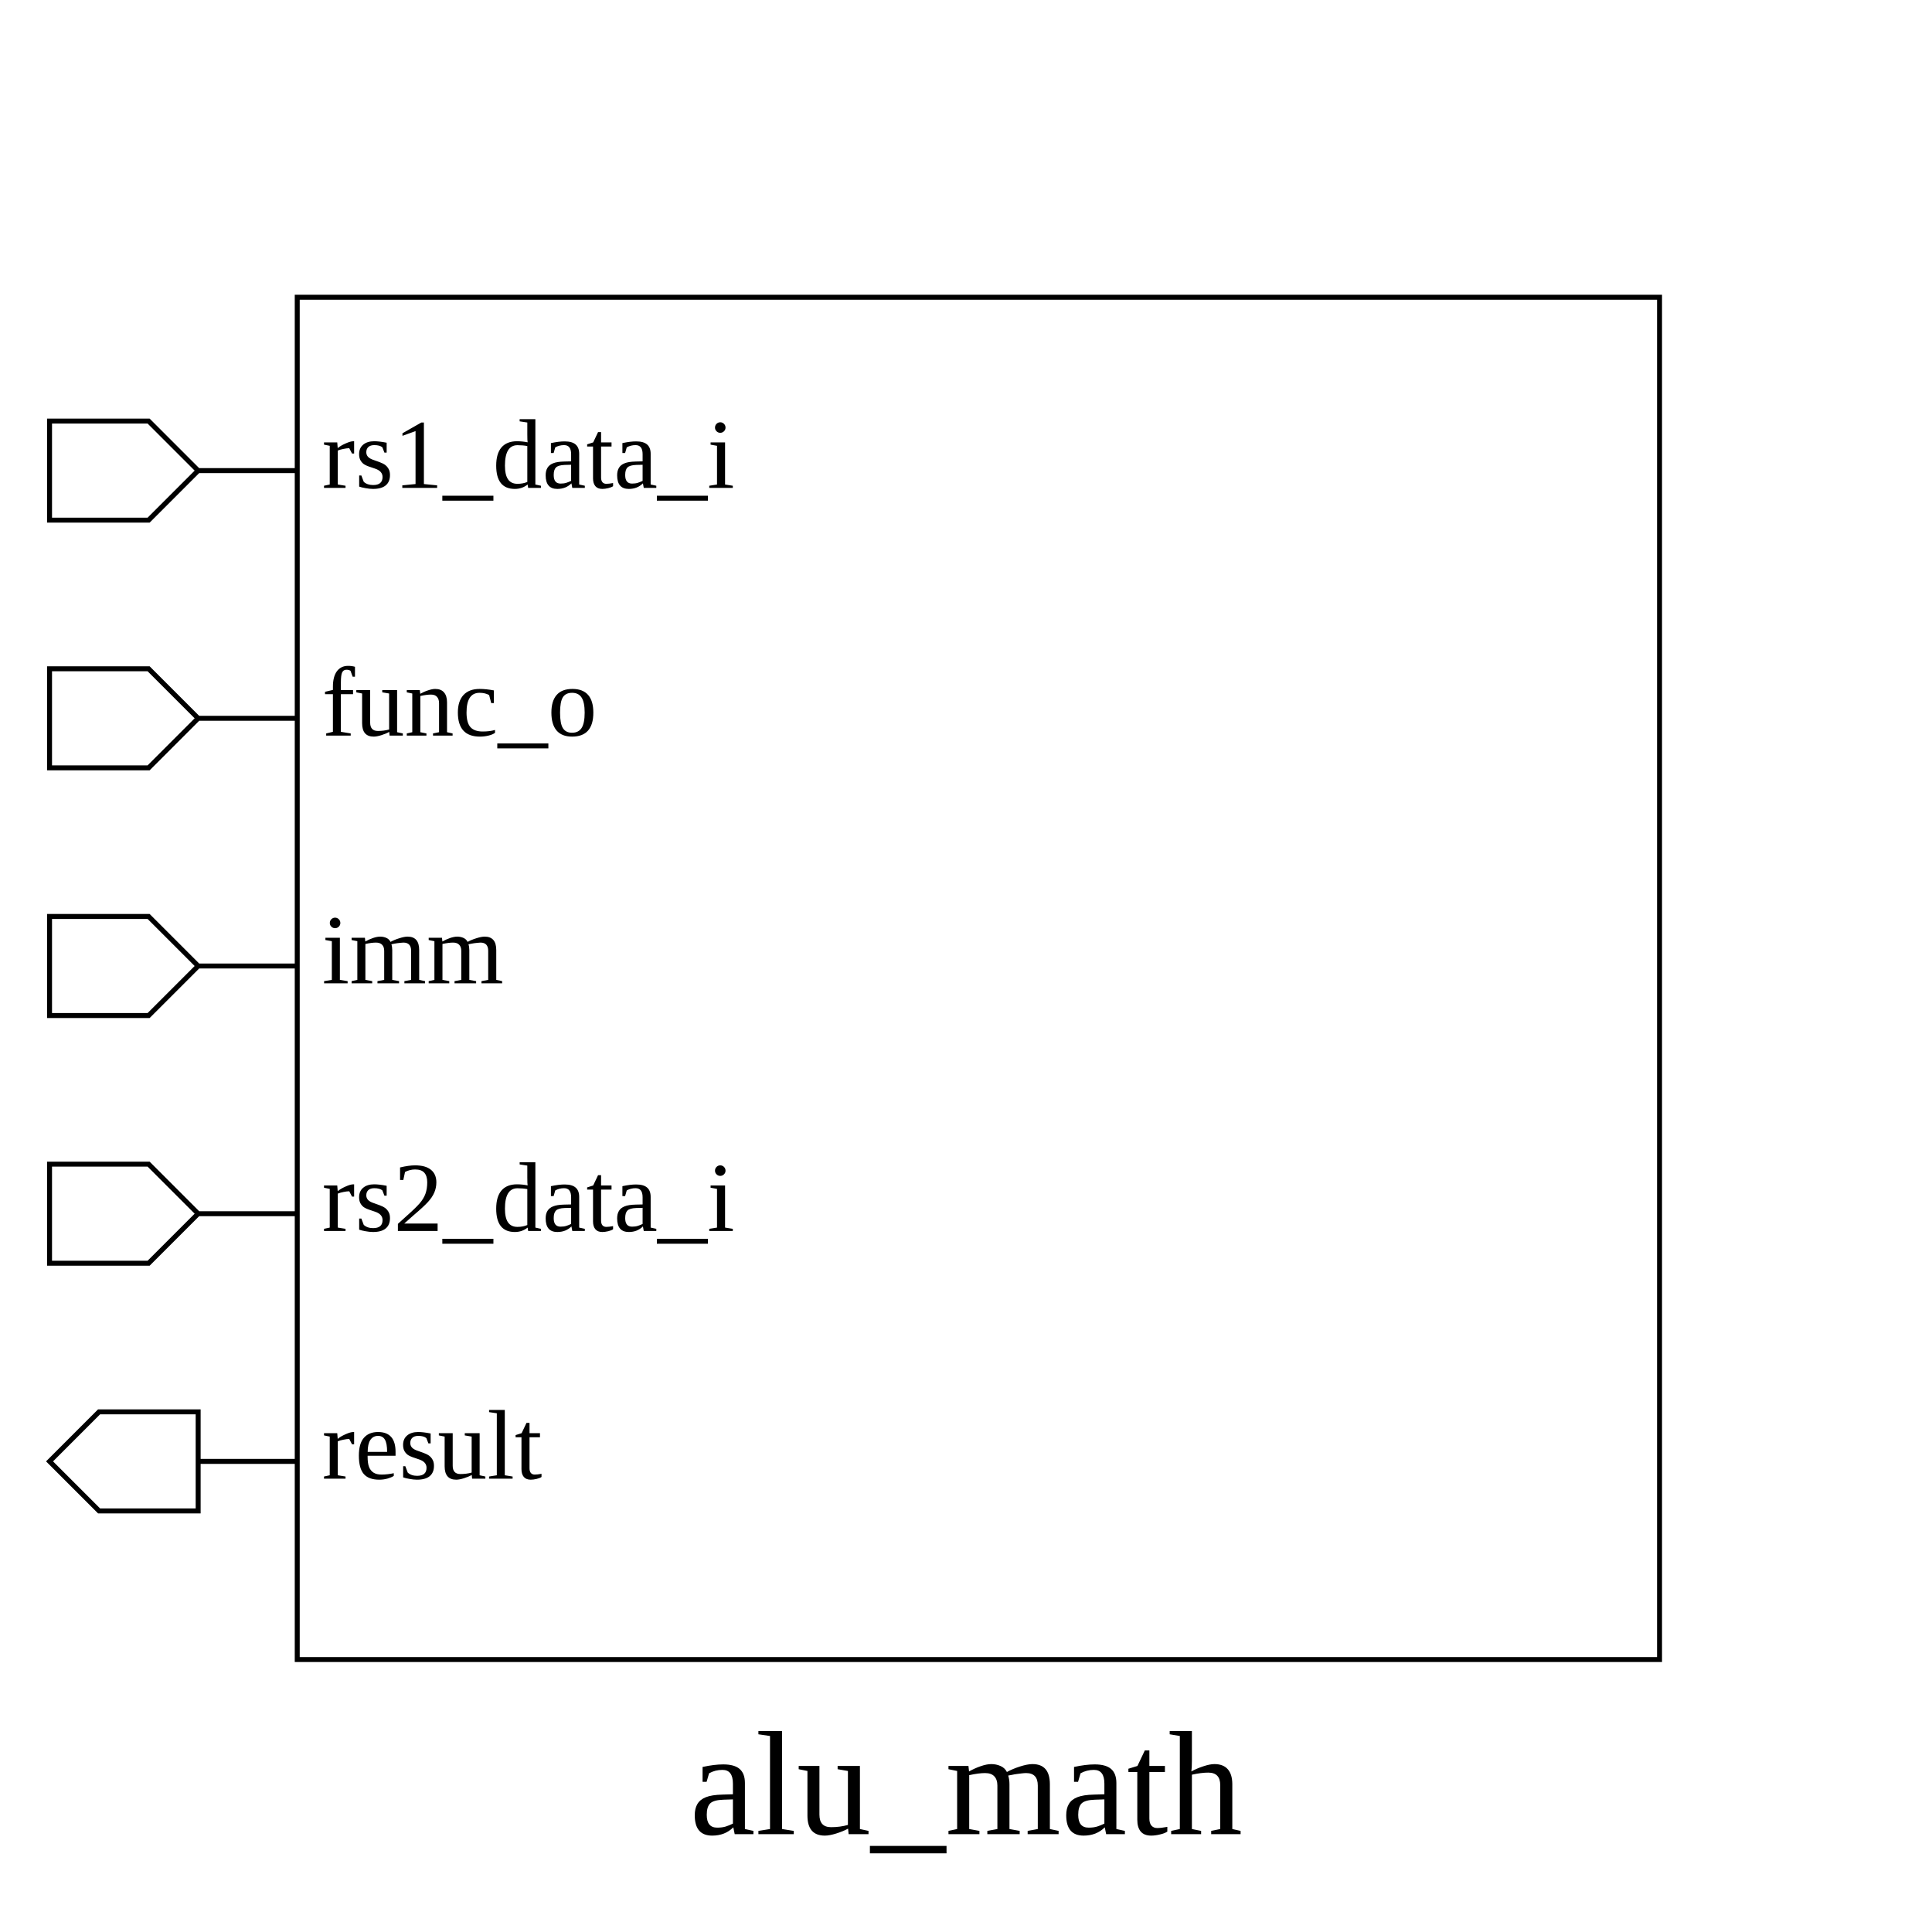
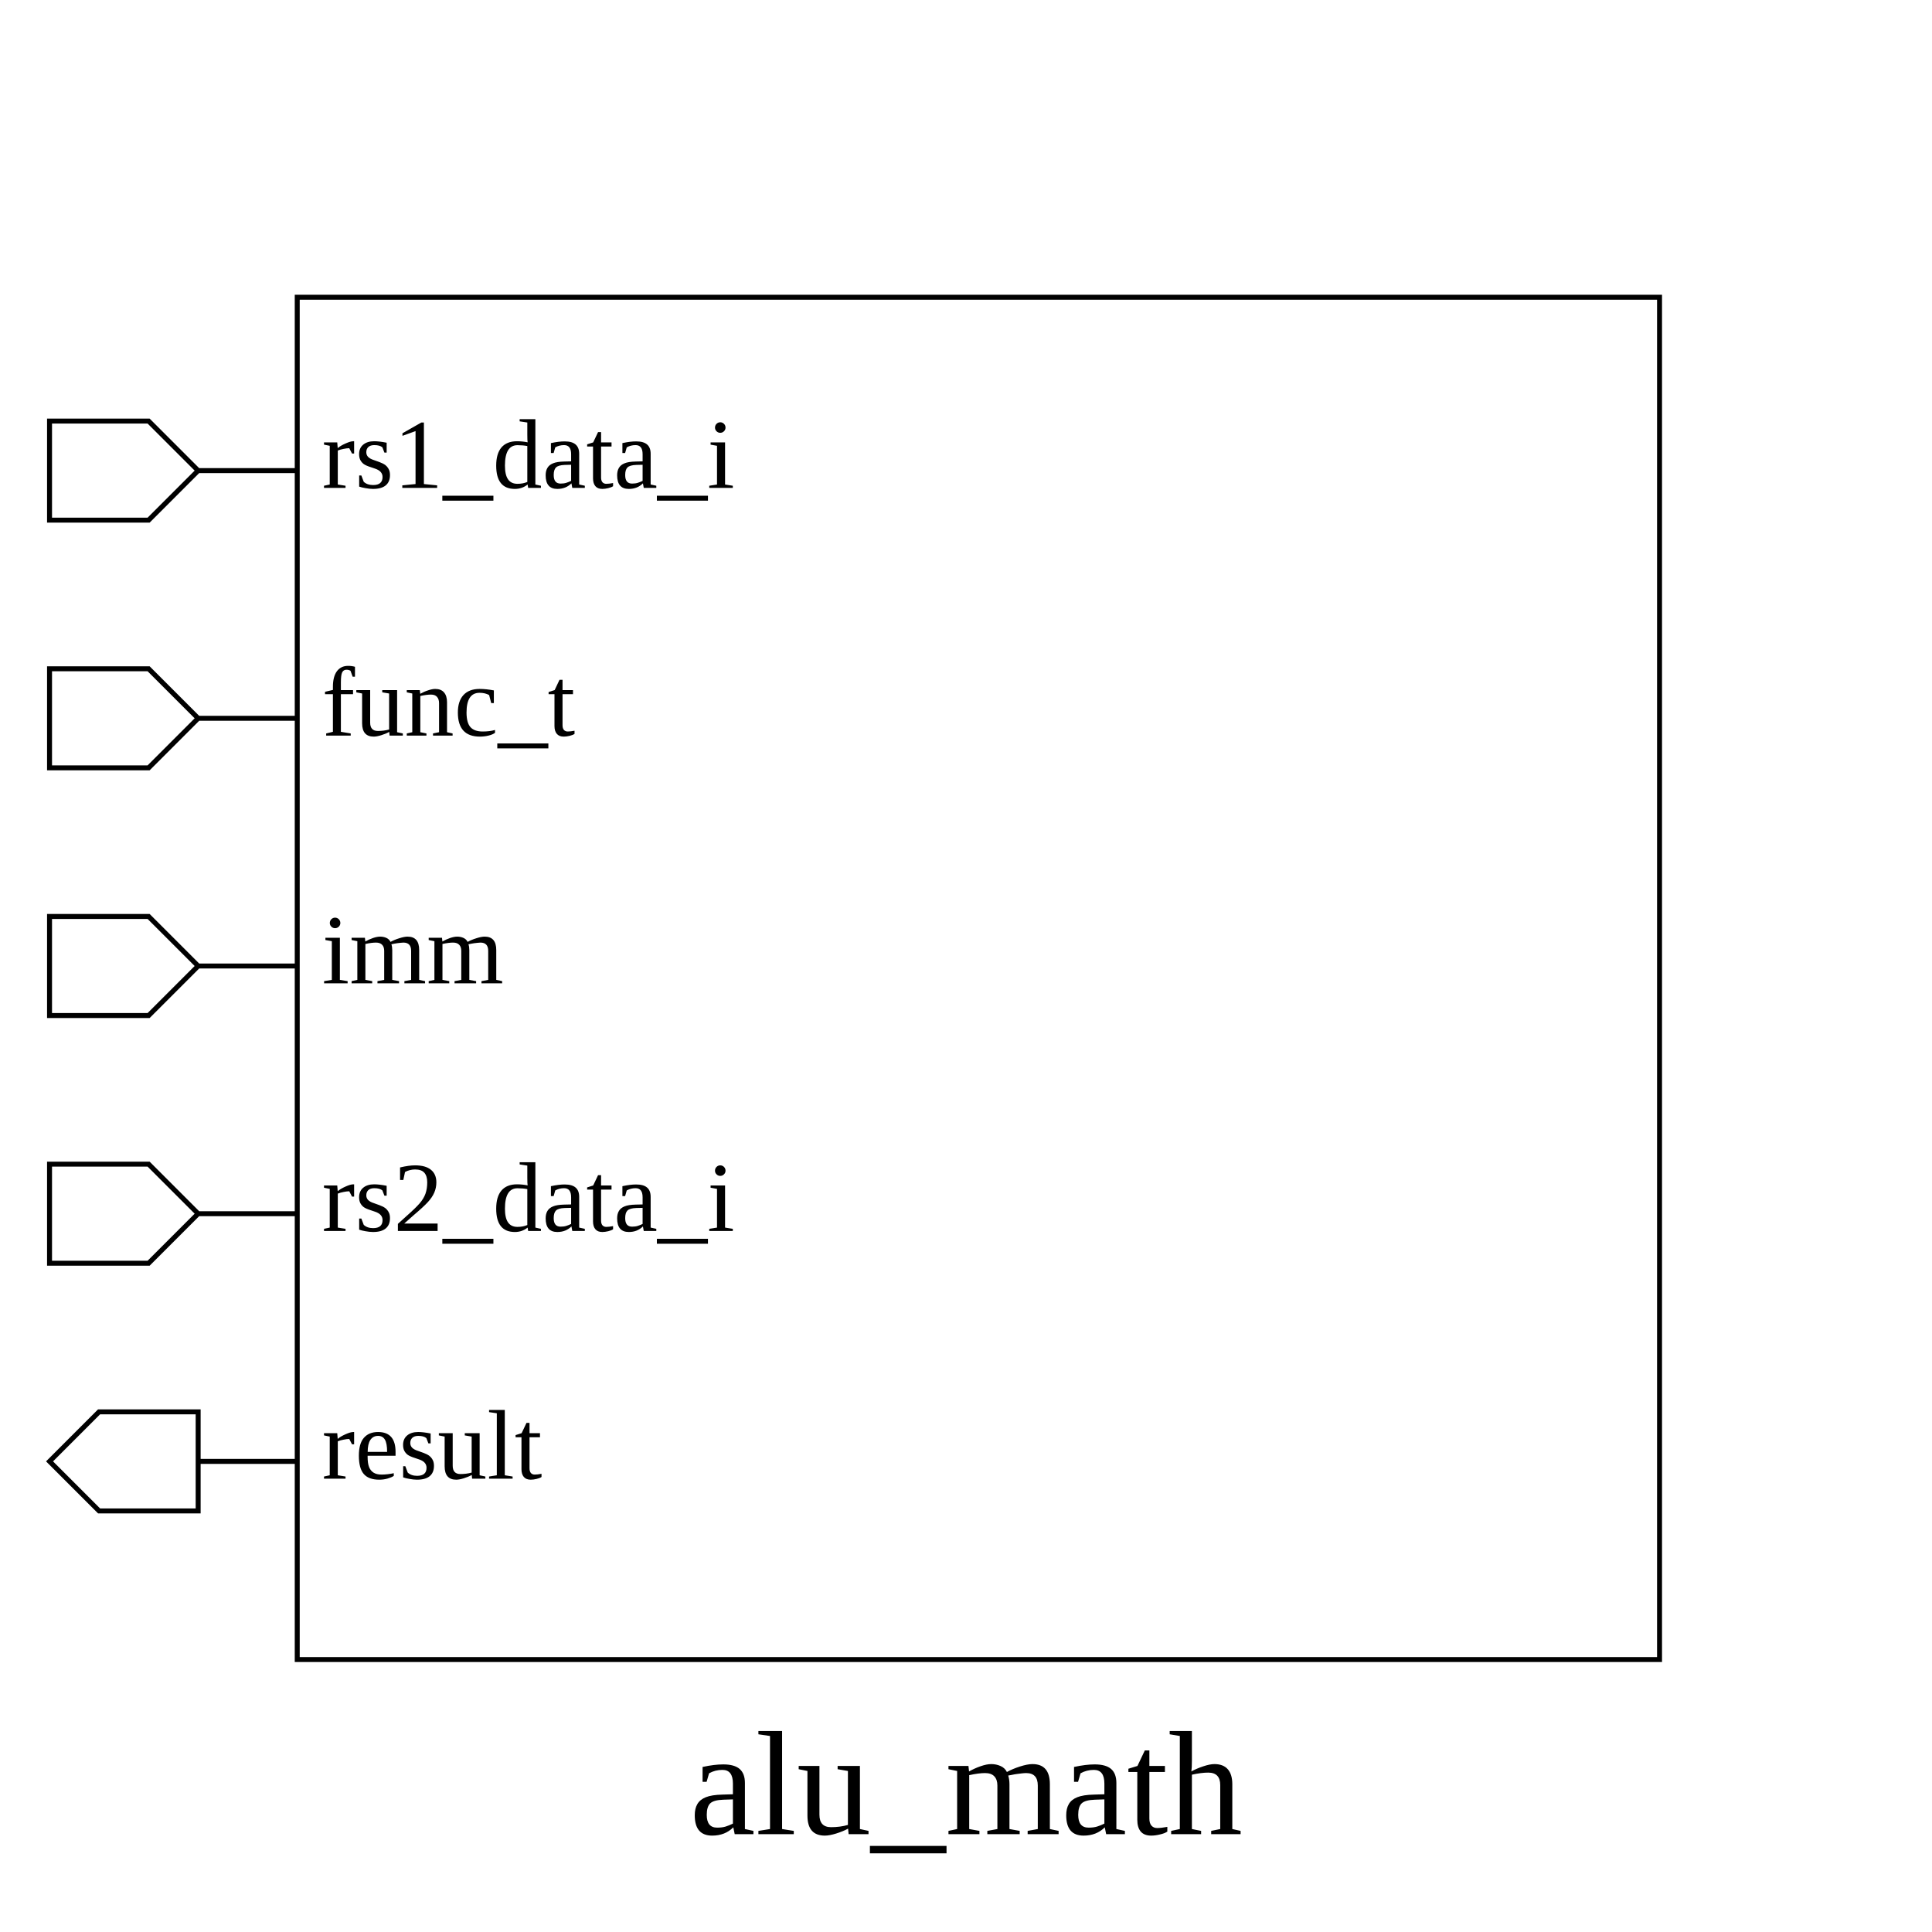
<svg xmlns="http://www.w3.org/2000/svg" height="390" width="390">
  <rect width="100%" height="100%" x="0" y="0" style="fill:white;stroke:white;stroke-width:0" />
  <g style="fill:white;stroke:black;stroke-width:1">
    <rect width="275" height="275" x="60" y="60" />
    <polygon points="10,95 10,85 30,85 40,95 60,95 40,95 30,105 10,105 10,95" />
    <text x="65" y="85" dominant-baseline="hanging" text-anchor="start" font-size="20" style="fill:black;stroke:black;stroke-width:0">rs1_data_i</text>
    <polygon points="10,145 10,135 30,135 40,145 60,145 40,145 30,155 10,155 10,145" />
-     <text x="65" y="135" dominant-baseline="hanging" text-anchor="start" font-size="20" style="fill:black;stroke:black;stroke-width:0">func_o</text>
+     <text x="65" y="135" dominant-baseline="hanging" text-anchor="start" font-size="20" style="fill:black;stroke:black;stroke-width:0">func_t</text>
    <polygon points="10,195 10,185 30,185 40,195 60,195 40,195 30,205 10,205 10,195" />
    <text x="65" y="185" dominant-baseline="hanging" text-anchor="start" font-size="20" style="fill:black;stroke:black;stroke-width:0">imm</text>
    <polygon points="10,245 10,235 30,235 40,245 60,245 40,245 30,255 10,255 10,245" />
    <text x="65" y="235" dominant-baseline="hanging" text-anchor="start" font-size="20" style="fill:black;stroke:black;stroke-width:0">rs2_data_i</text>
    <polygon points="10,295 20,285 40,285 40,295 60,295 40,295 40,305 20,305 10,295" />
    <text x="65" y="285" dominant-baseline="hanging" text-anchor="start" font-size="20" style="fill:black;stroke:black;stroke-width:0">result</text>
    <text x="195" y="350" dominant-baseline="hanging" text-anchor="middle" font-size="30" style="fill:black;stroke:black;stroke-width:0">alu_math</text>
  </g>
</svg>
